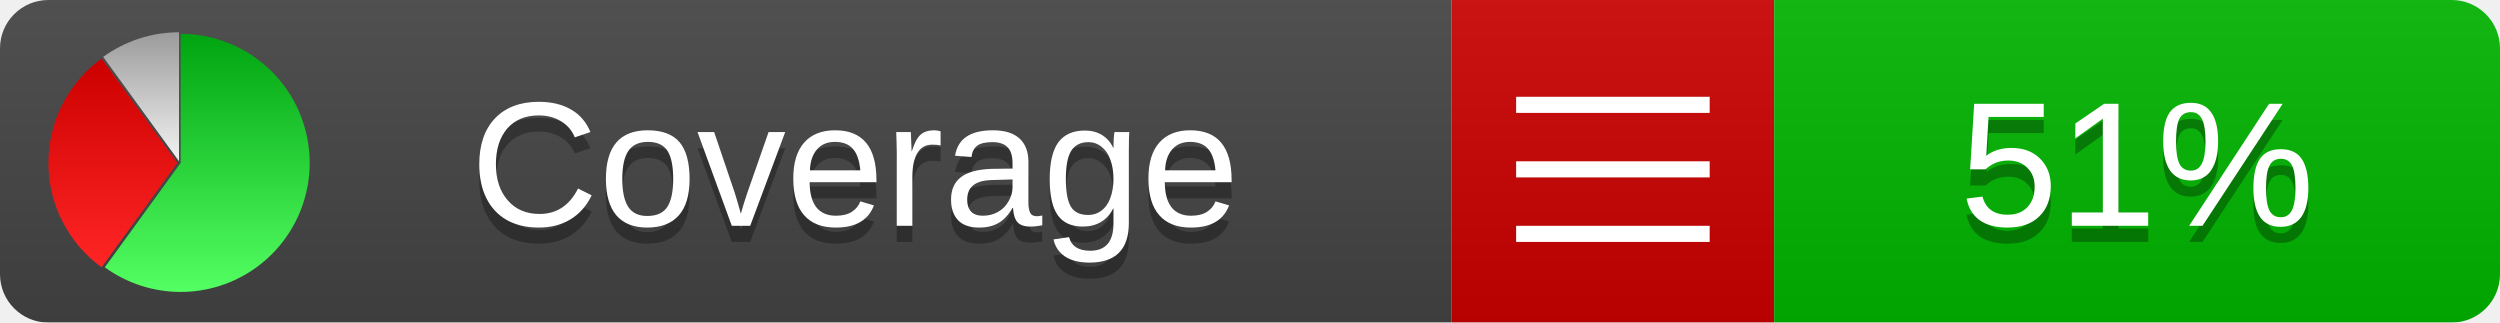
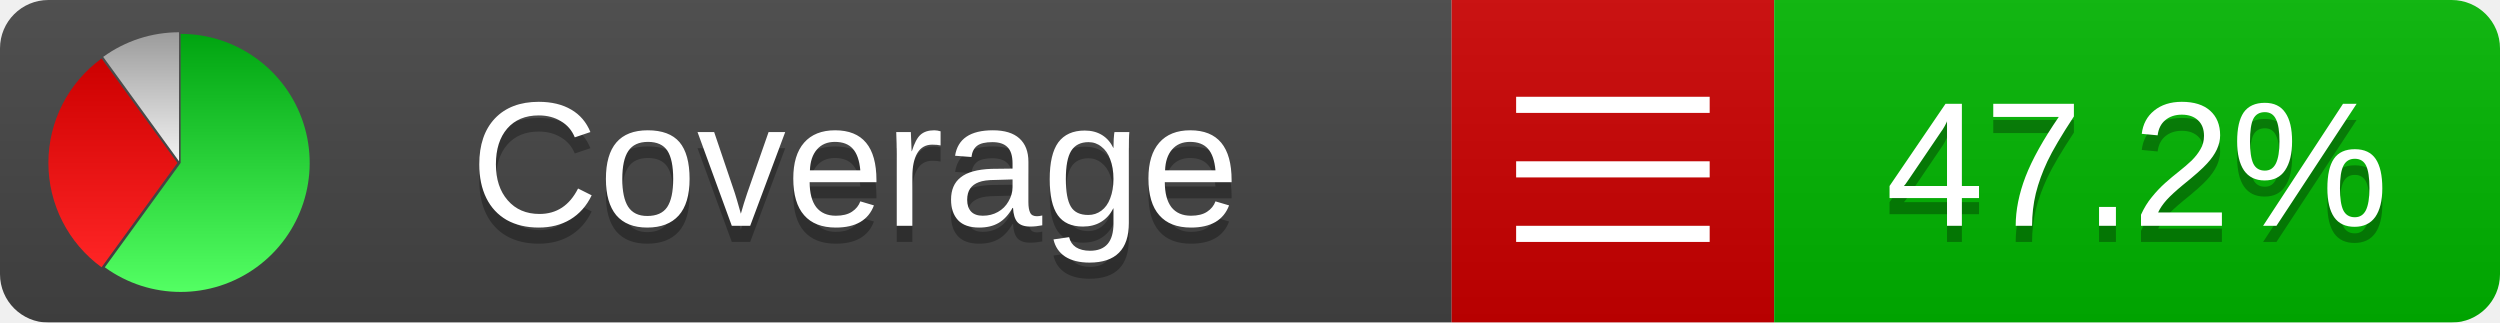
<svg xmlns="http://www.w3.org/2000/svg" xmlns:xlink="http://www.w3.org/1999/xlink" width="155" height="20">
  <style type="text/css">
          
            @keyframes fadeout {
              0 % { visibility: visible; opacity: 1; }
              40% { visibility: visible; opacity: 1; }
              50% { visibility: hidden; opacity: 0; }
              90% { visibility: hidden; opacity: 0; }
              100% { visibility: visible; opacity: 1; }
            }
            @keyframes fadein {
              0% { visibility: hidden; opacity: 0; }
              40% { visibility: hidden; opacity: 0; }
              50% { visibility: visible; opacity: 1; }
              90% { visibility: visible; opacity: 1; }
              100% { visibility: hidden; opacity: 0; }
            }
            .linecoverage {
                animation-duration: 10s;
                animation-name: fadeout;
                animation-iteration-count: infinite;
            }
            .branchcoverage {
                animation-duration: 10s;
                animation-name: fadein;
                animation-iteration-count: infinite;
            }
          
    </style>
  <defs>
    <linearGradient id="gradient" x2="0" y2="100%">
      <stop offset="0" stop-color="#bbb" stop-opacity=".1" />
      <stop offset="1" stop-opacity=".1" />
    </linearGradient>
    <linearGradient id="green" x2="0" y2="100%">
      <stop offset="0" stop-color="#00A410" />
      <stop offset="1" stop-color="#53FF63" />
    </linearGradient>
    <linearGradient id="red" x2="0" y2="100%">
      <stop offset="0" stop-color="#C00" />
      <stop offset="1" stop-color="#FF2525" />
    </linearGradient>
    <linearGradient id="gray" x2="0" y2="100%">
      <stop offset="0" stop-color="#9B9B9B" />
      <stop offset="1" stop-color="#F3F3F3" />
    </linearGradient>
    <mask id="mask">
      <rect width="155" height="20" rx="3" fill="#fff" />
    </mask>
    <g id="icon">
      <path style="fill:url(#green);" d="M205,202.5 l0,-200 a200,200 0 1,1 -117.558,361.803 z" />
      <path style="fill:url(#red);" d="M200,202.5 l-117.558,161.803 a200,200 0 0,1 0,-323.607 z" />
      <path style="fill:url(#gray);" d="M202.5,200 l-117.558,-161.803 a200,200 0 0,1 117.558,-38.196 z" />
    </g>
  </defs>
  <g mask="url(#mask)">
    <rect x="0" y="0" width="90" height="20" fill="#444" />
    <rect x="90" y="0" width="20" height="20" fill="#c00" />
    <rect x="110" y="0" width="45" height="20" fill="#00B600" />
    <rect x="0" y="0" width="155" height="20" fill="url(#gradient)" />
  </g>
  <g>
    <path class="" stroke="#fff" d="M94 6.5 h12 M94 10.5 h12 M94 14.5 h12" />
  </g>
  <g fill="#fff" text-anchor="middle" font-family="Verdana,Arial,Geneva,sans-serif" font-size="11">
    <a xlink:href="https://github.com/danielpalme/ReportGenerator" target="_top">
      <use xlink:href="#icon" transform="translate(3,2) scale(.04)" />
    </a>
    <text x="53" y="15" fill="#010101" fill-opacity=".3">Coverage</text>
    <text x="53" y="14" fill="#fff">Coverage</text>
-     <text class="" x="132.5" y="15" fill="#010101" fill-opacity=".3">51%</text>
-     <text class="" x="132.5" y="14">51%</text>
+     <text class="" x="132.5" y="15" fill="#010101" fill-opacity=".3">47.2%</text>
+     <text class="" x="132.5" y="14">47.2%</text>
  </g>
  <g>
    <rect class="" x="90" y="0" width="65" height="20" fill-opacity="0" />
  </g>
</svg>
